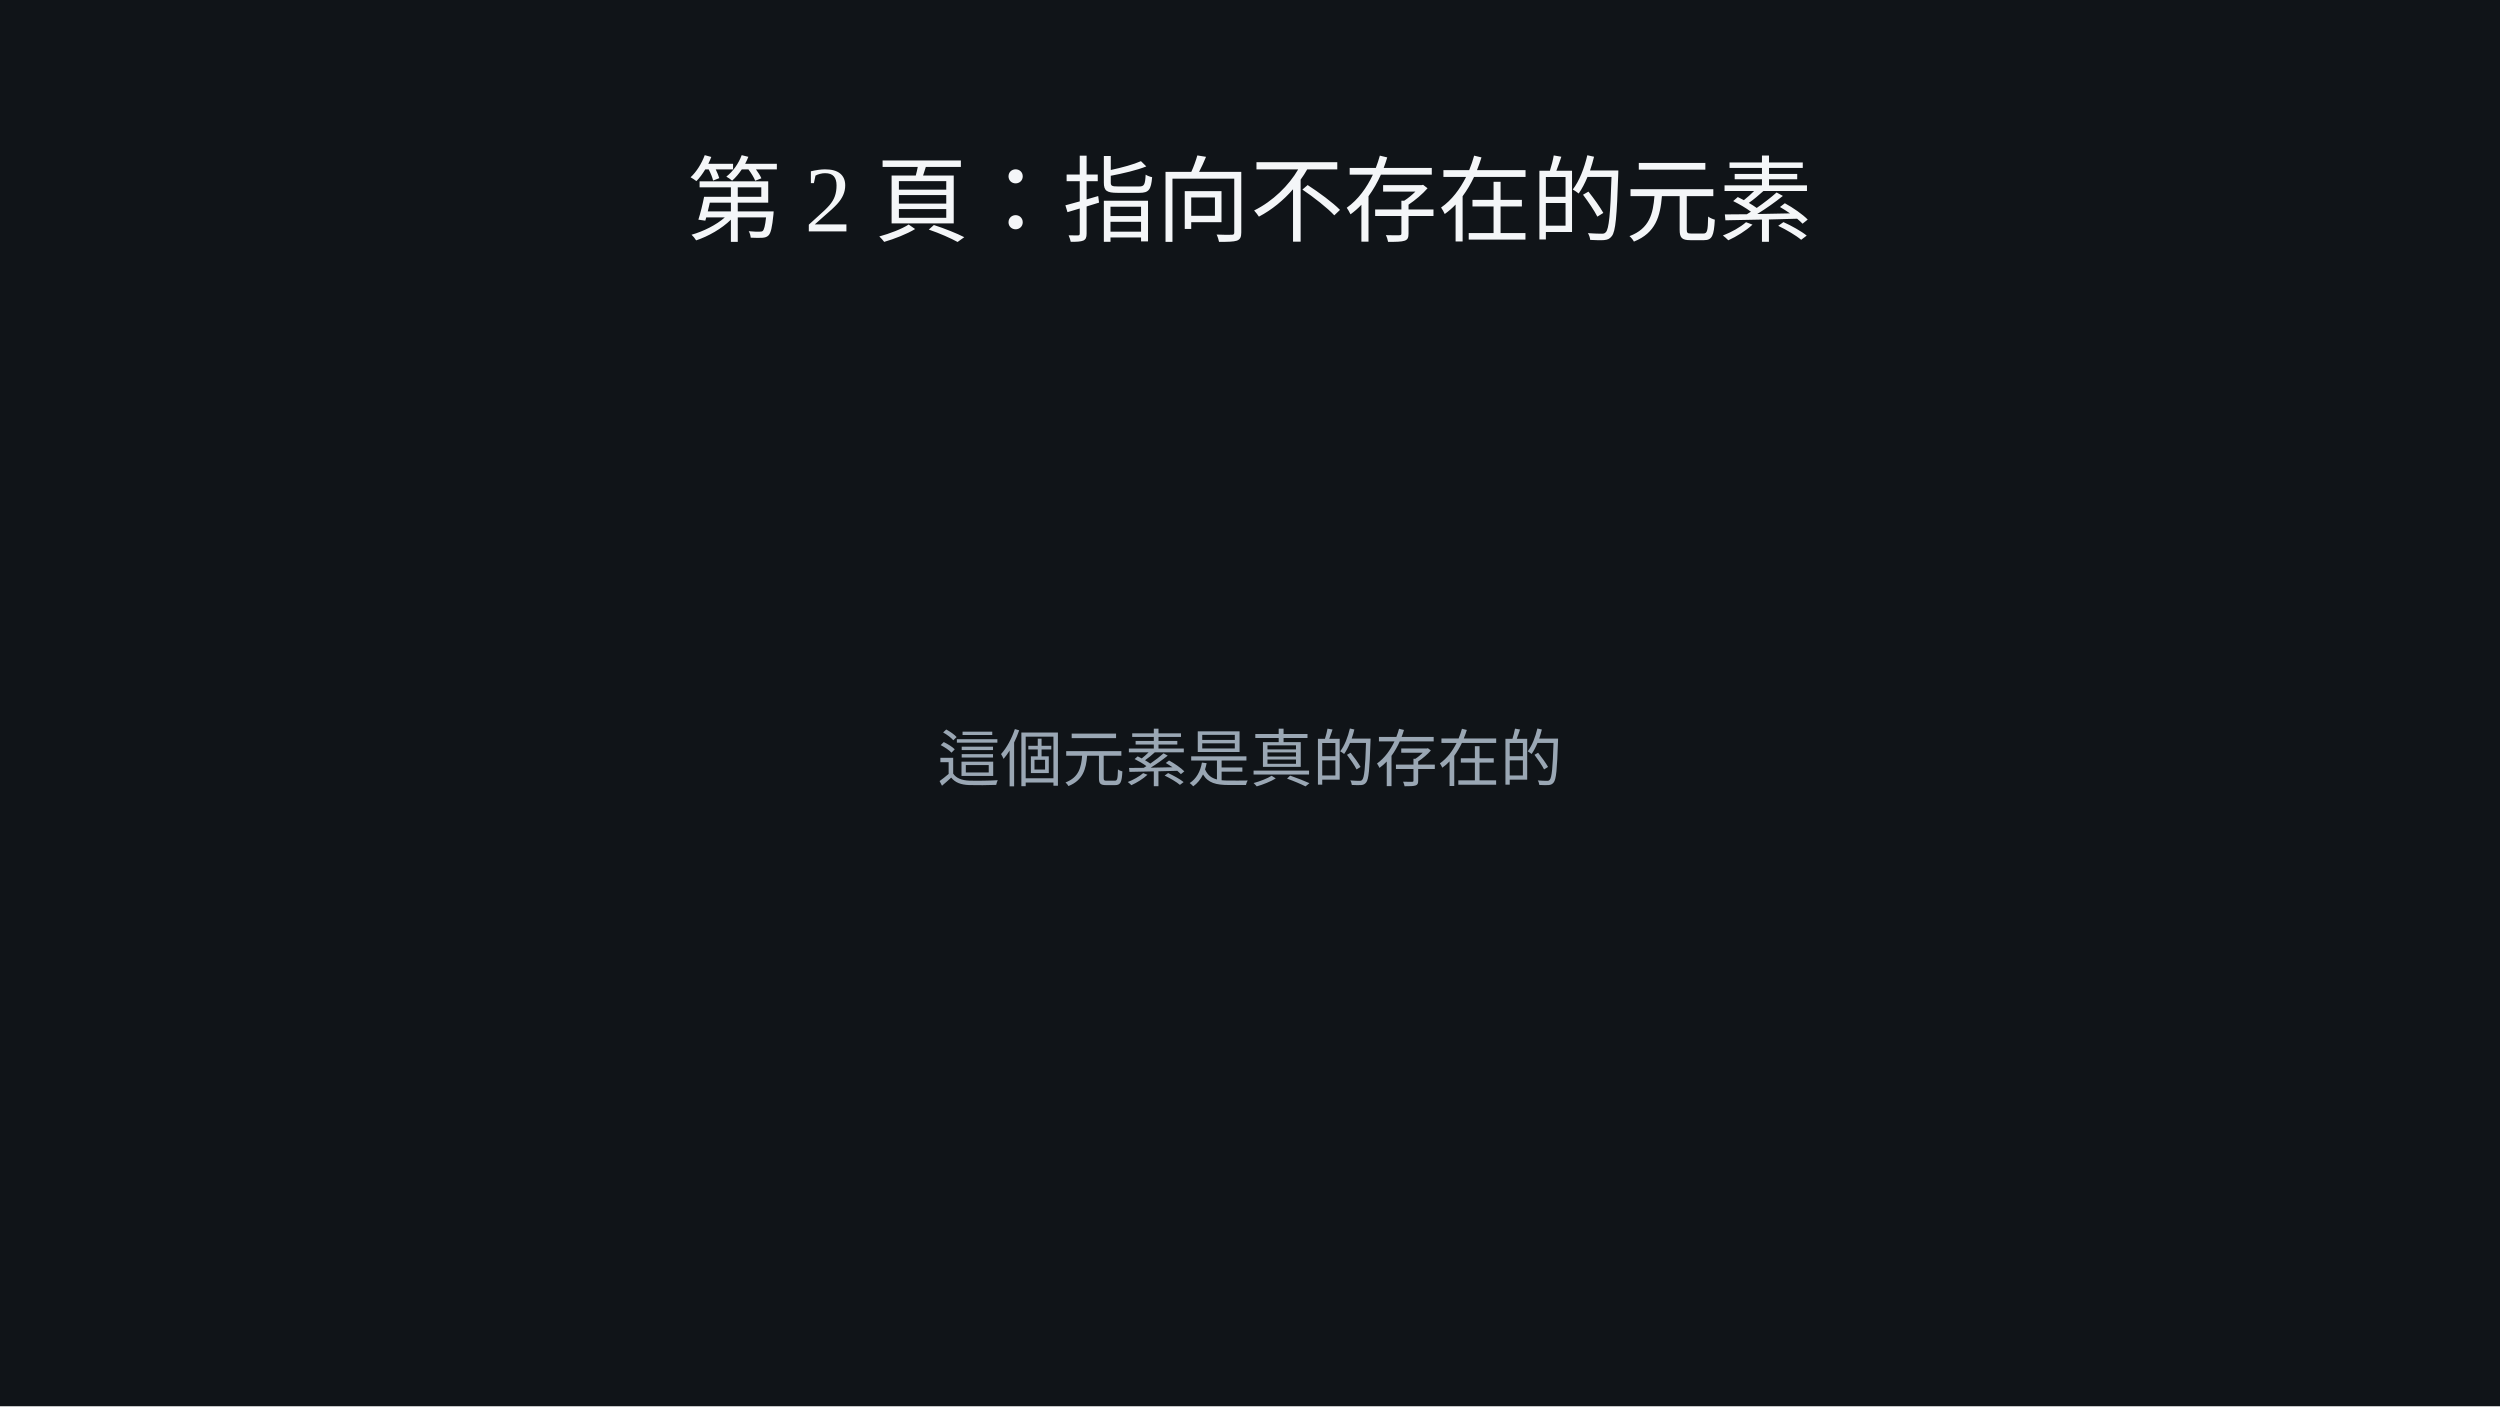
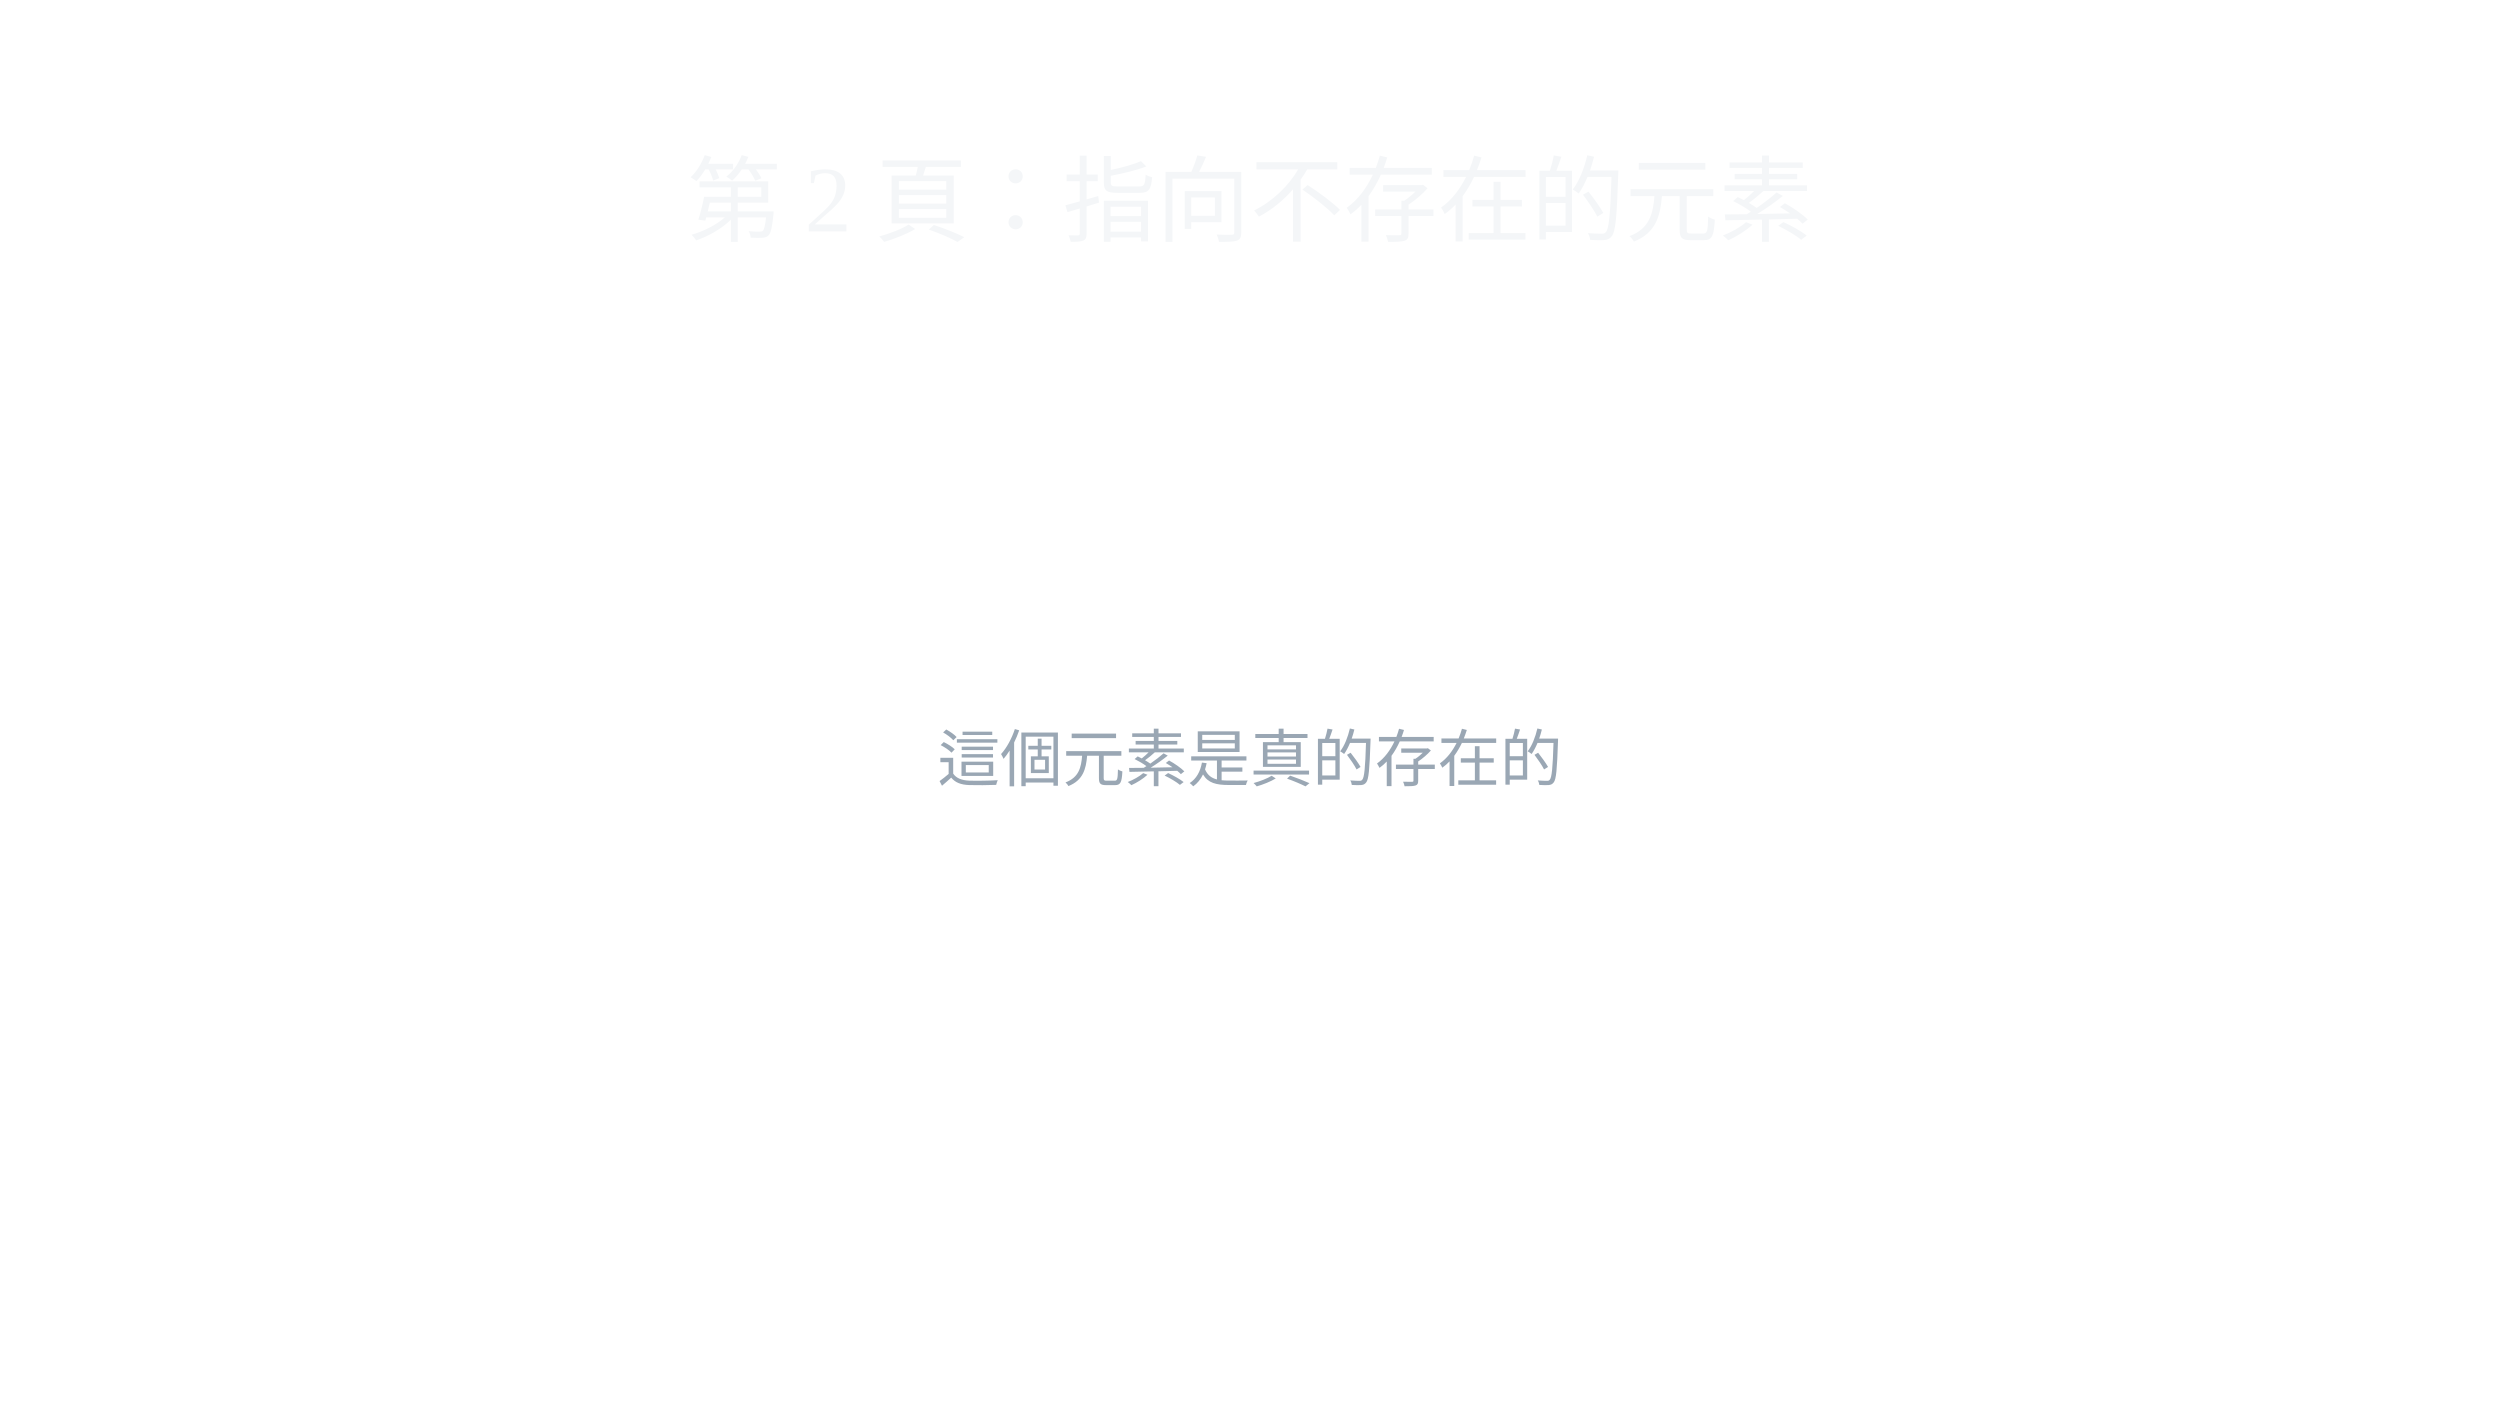
- <svg xmlns="http://www.w3.org/2000/svg" viewBox="0 0 1280 720">
-   <rect x="0" y="0" width="1280" height="720" fill="#101418" />
+ <svg xmlns="http://www.w3.org/2000/svg" style="background-color:#101418" viewBox="0 0 1280 720">
  <text id="el-broken-title-2" x="640" y="120" text-anchor="middle" font-size="48" fill="#f4f6f8">第 2 頁：指向不存在的元素</text>
  <text id="el-real" x="640" y="400" text-anchor="middle" font-size="32" fill="#9aa7b4">這個元素是真的存在的</text>
</svg>
